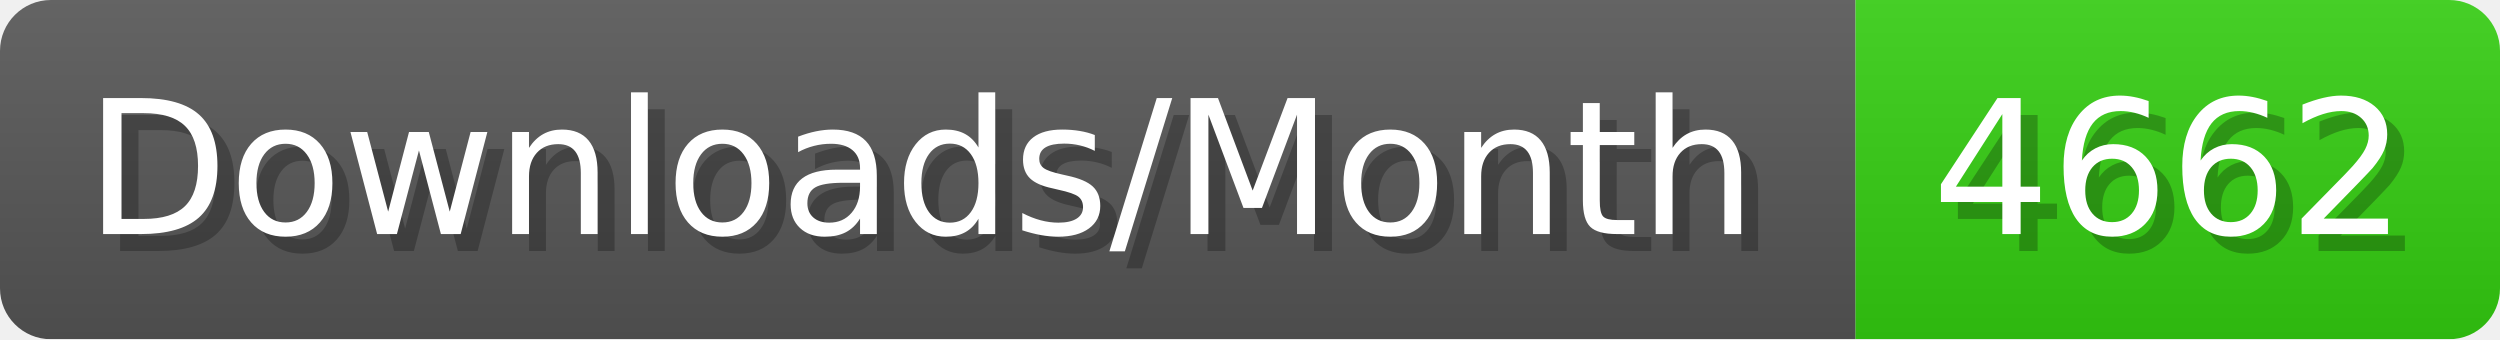
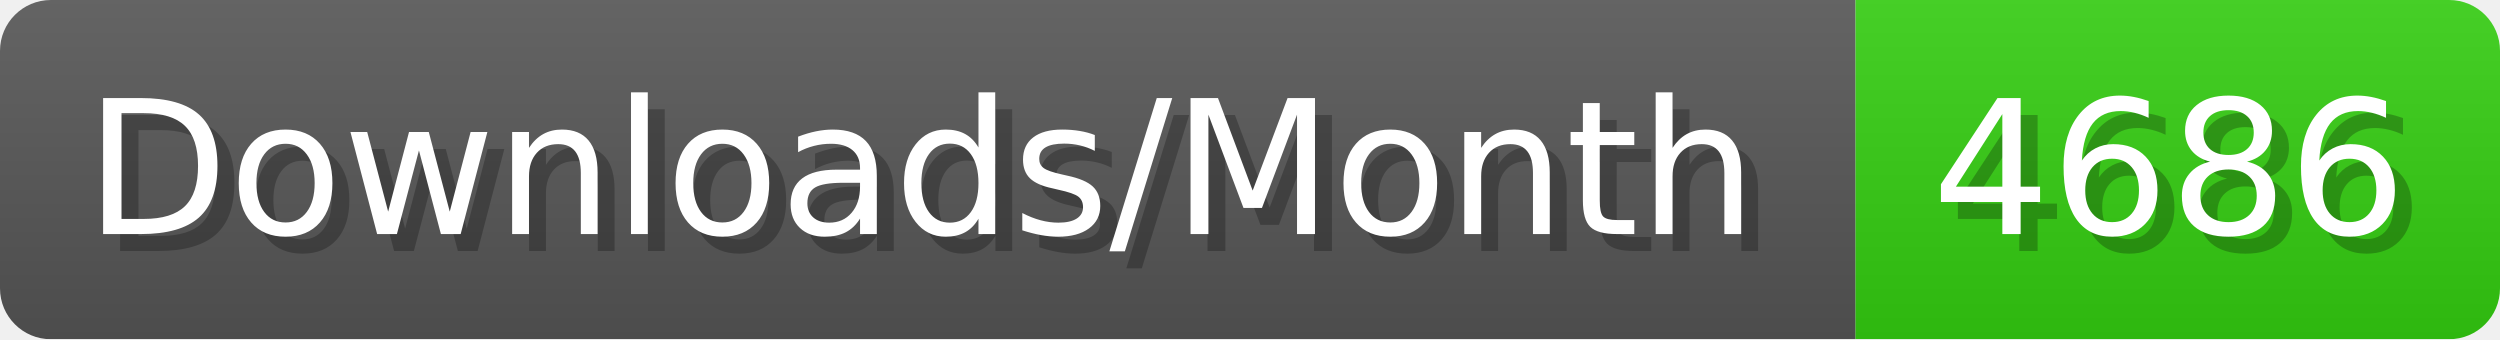
- <svg xmlns="http://www.w3.org/2000/svg" width="147.4" height="20" viewBox="0 0 1474 200" role="img" aria-label="Downloads/Month: 4662">
+ <svg xmlns="http://www.w3.org/2000/svg" width="147.4" height="20" viewBox="0 0 1474 200" role="img" aria-label="Downloads/Month: 4686">
  <linearGradient id="YlXUI" x2="0" y2="100%">
    <stop offset="0" stop-opacity=".1" stop-color="#EEE" />
    <stop offset="1" stop-opacity=".1" />
  </linearGradient>
  <mask id="JHhop">
    <rect width="1474" height="200" rx="30" fill="#FFF" />
  </mask>
  <g mask="url(#JHhop)">
    <rect width="1094" height="200" fill="#555" />
    <rect width="380" height="200" fill="#3C1" x="1094" />
    <rect width="1474" height="200" fill="url(#YlXUI)" />
  </g>
  <g aria-hidden="true" fill="#fff" text-anchor="start" font-family="Verdana,DejaVu Sans,sans-serif" font-size="110">
    <text x="60" y="148" textLength="994" fill="#000" opacity="0.25">Downloads/Month</text>
    <text x="50" y="138" textLength="994">Downloads/Month</text>
-     <text x="1149" y="148" textLength="280" fill="#000" opacity="0.25">4662</text>
-     <text x="1139" y="138" textLength="280">4662</text>
+     <text x="1149" y="148" textLength="280" fill="#000" opacity="0.25">4686</text>
+     <text x="1139" y="138" textLength="280">4686</text>
  </g>
</svg>
